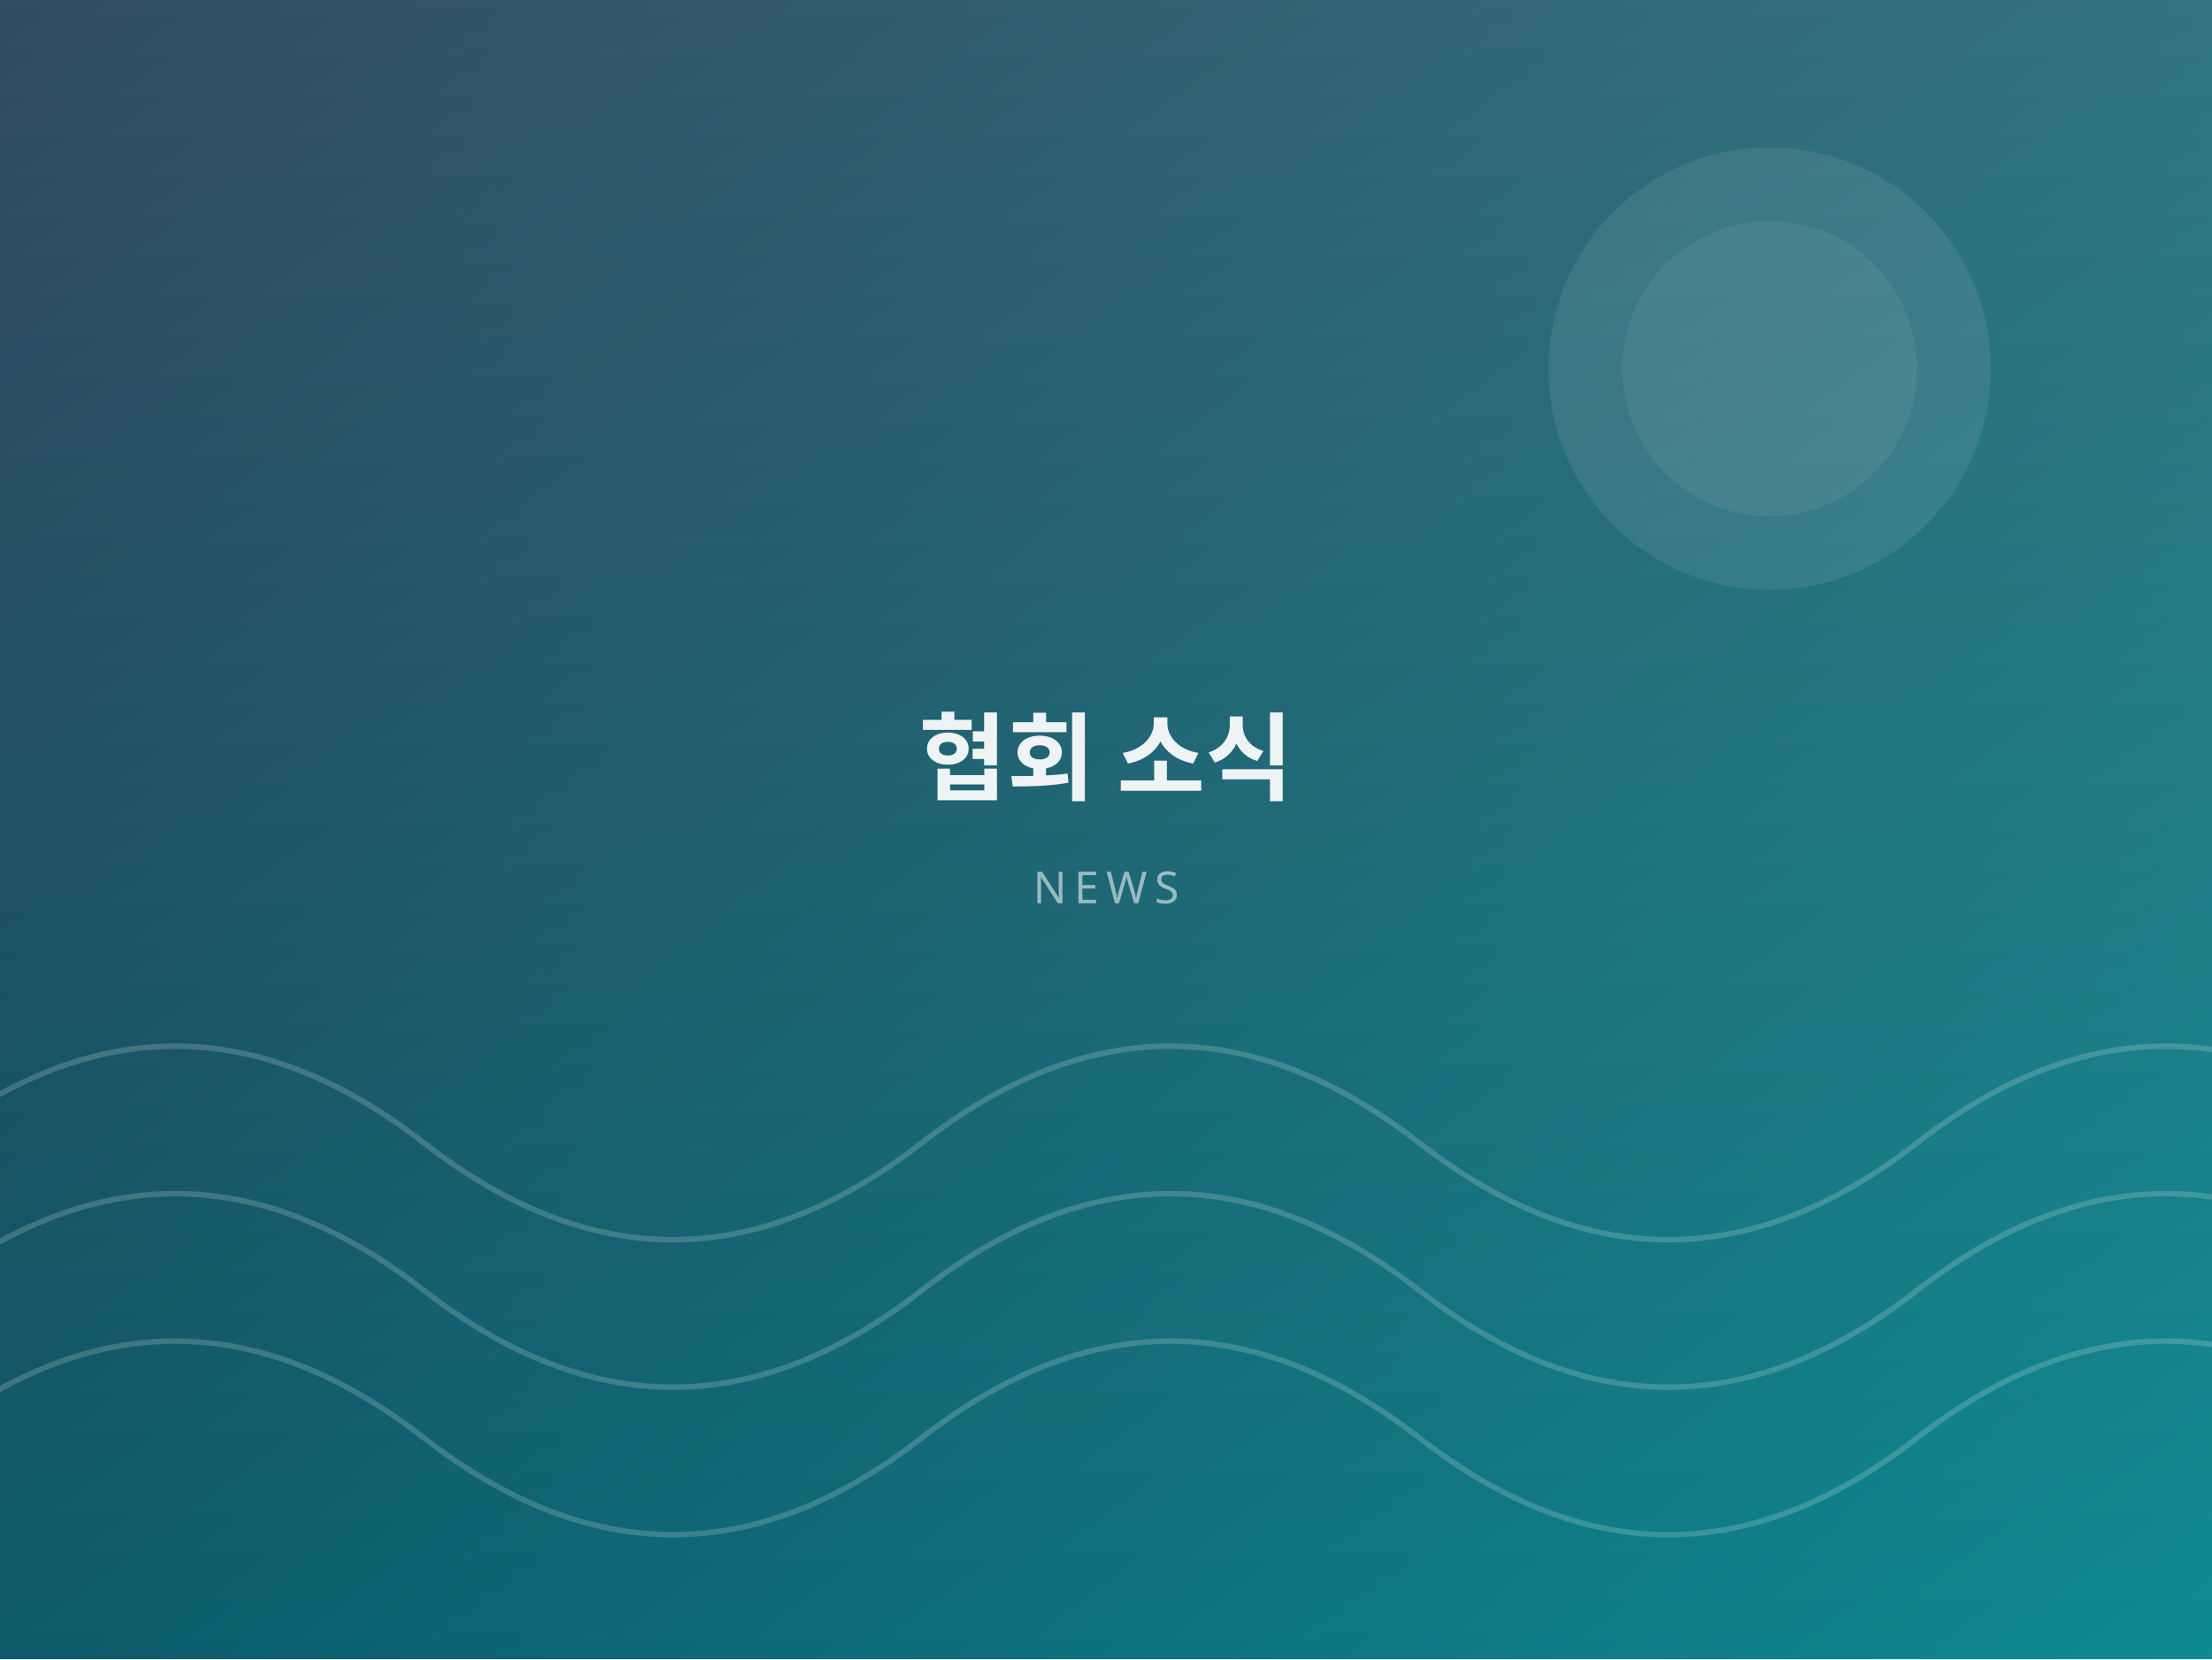
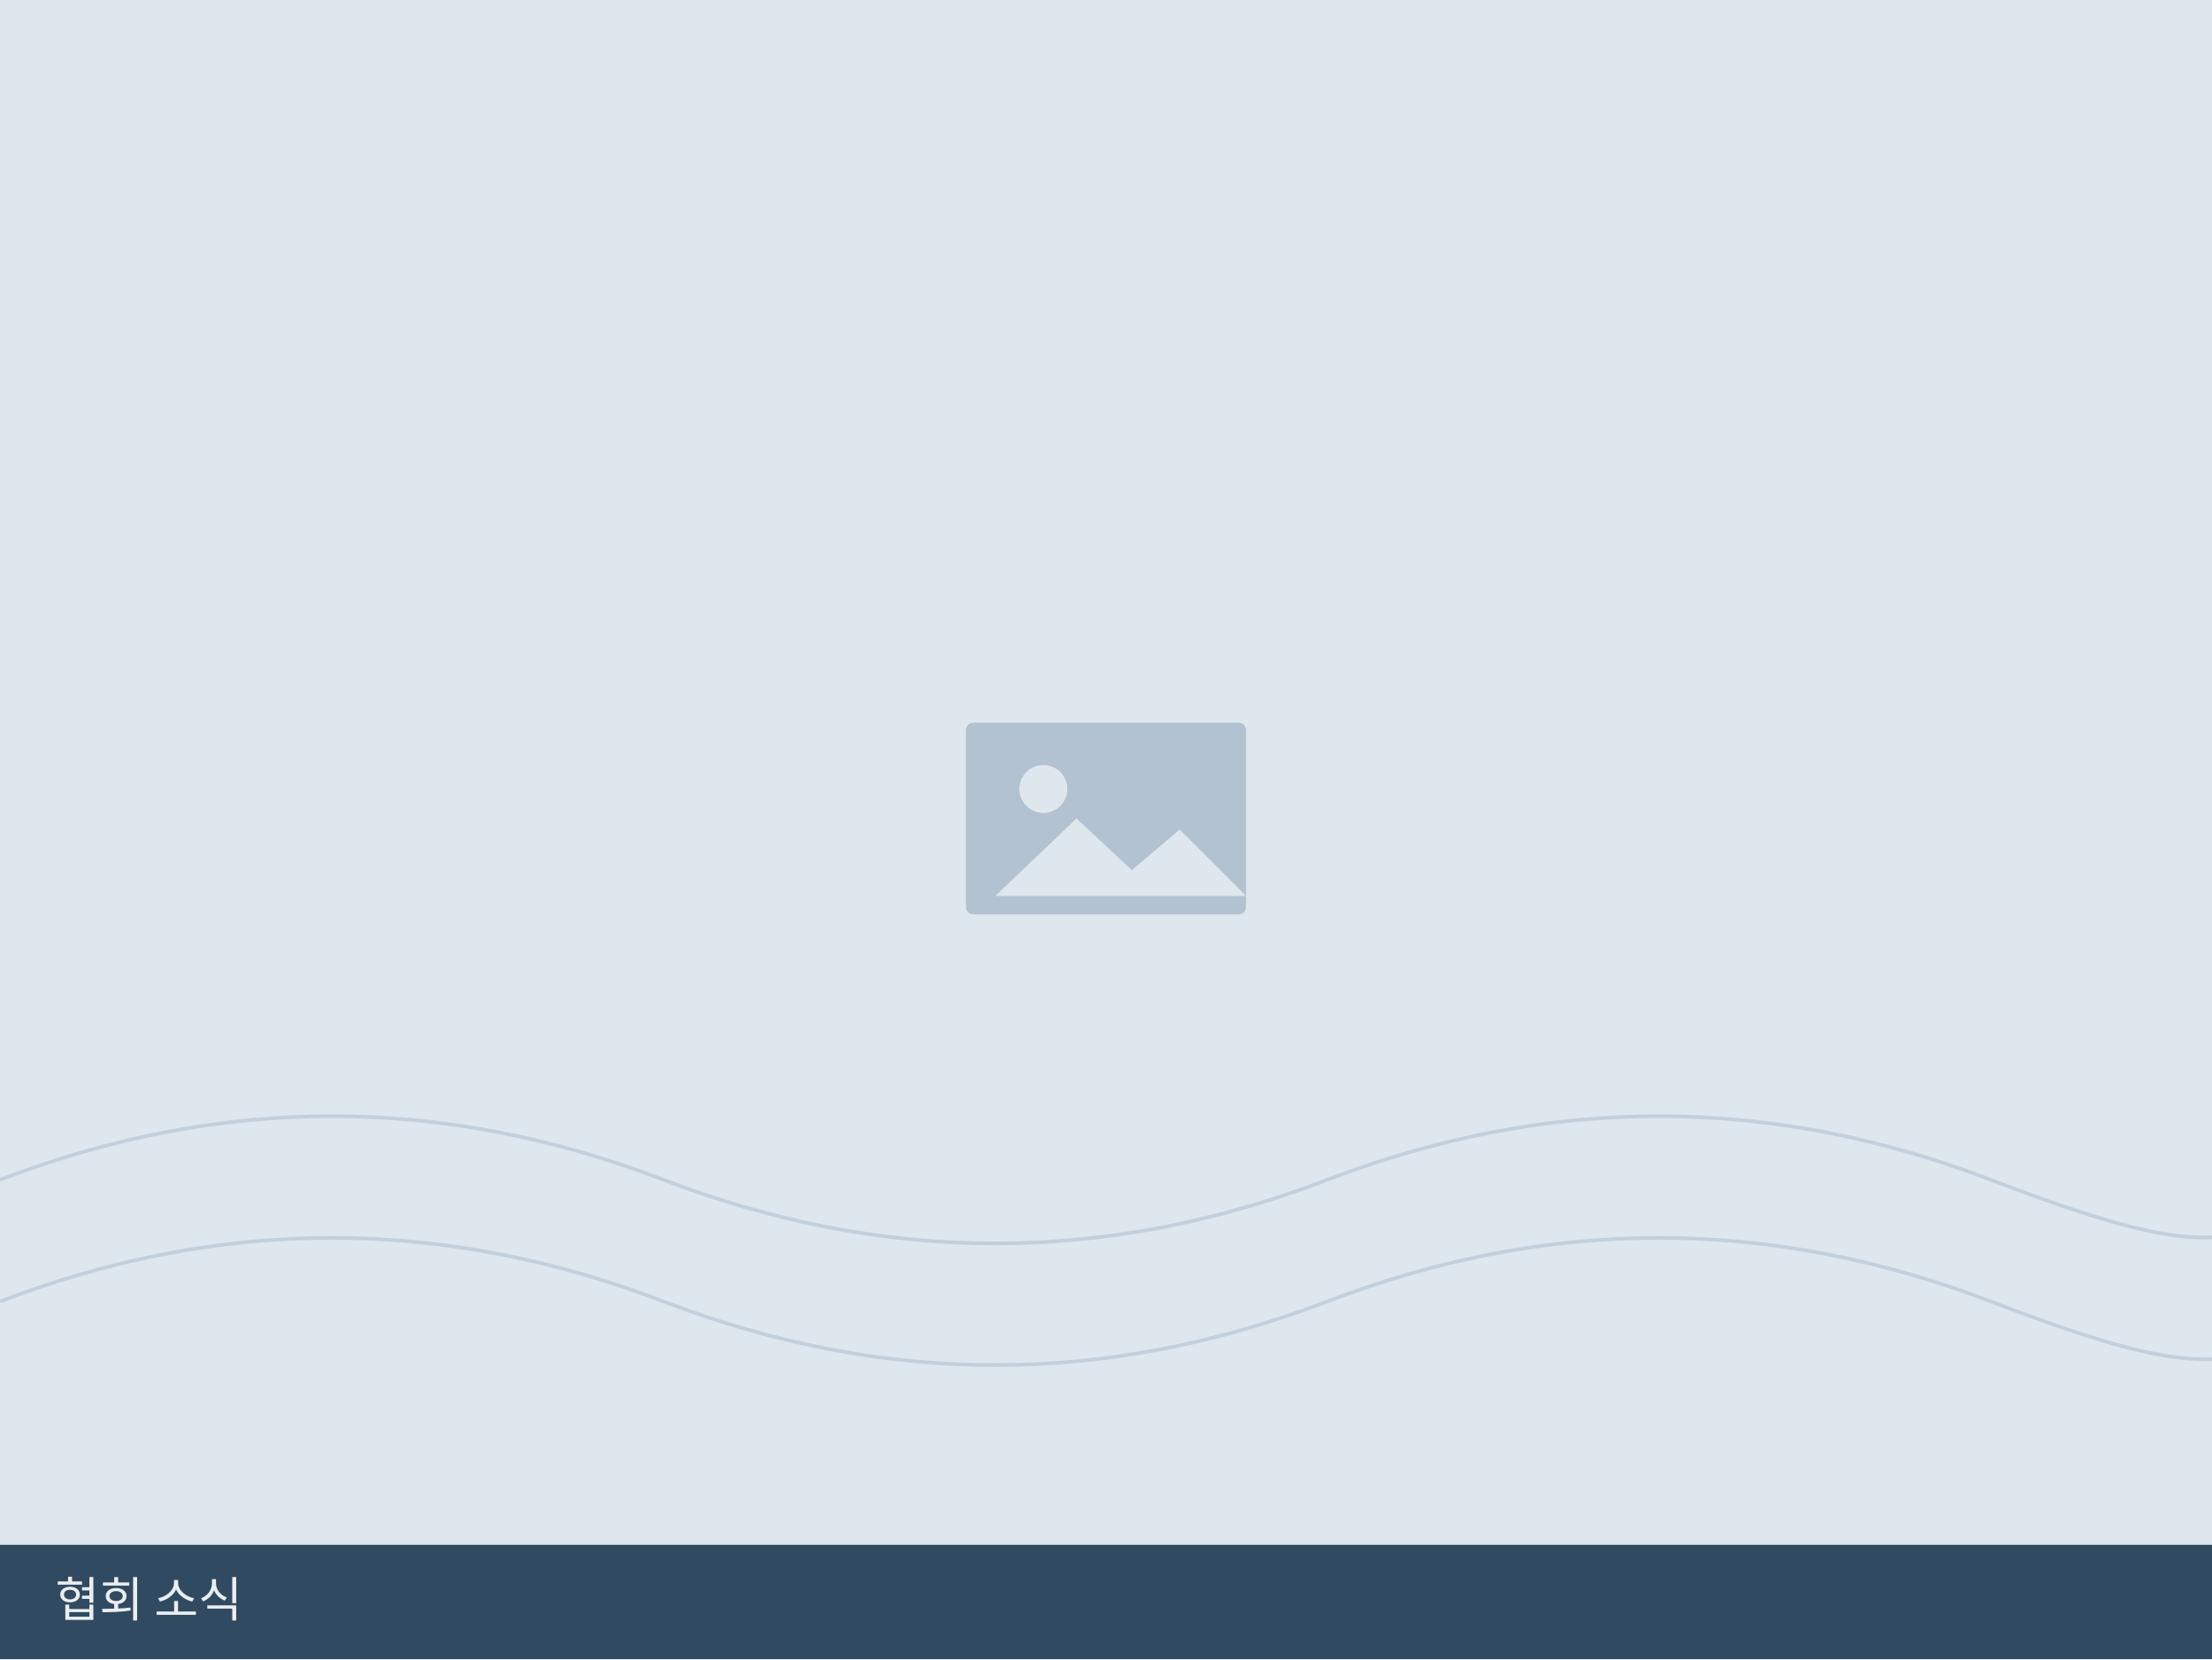
<svg xmlns="http://www.w3.org/2000/svg" viewBox="0 0 1200 900" width="1200" height="900" role="img" aria-label="협회 소식">
-   <defs>
-     <linearGradient id="g" x1="0" y1="0" x2="1" y2="1">
-       <stop offset="0" stop-color="#0a2942" />
-       <stop offset="1" stop-color="#0e8a91" />
-     </linearGradient>
-     <linearGradient id="s" x1="0" y1="0" x2="0" y2="1">
-       <stop offset="0" stop-color="#ffffff" stop-opacity=".16" />
-       <stop offset="1" stop-color="#ffffff" stop-opacity="0" />
-     </linearGradient>
-   </defs>
-   <rect width="1200" height="900" fill="url(#g)" />
-   <rect width="1200" height="900" fill="url(#s)" />
-   <g fill="none" stroke="#ffffff" stroke-opacity=".18" stroke-width="3">
-     <path d="M-40 620c90-70 180-70 270 0s180 70 270 0 180-70 270 0 180 70 270 0 180-70 270 0" />
-     <path d="M-40 700c90-70 180-70 270 0s180 70 270 0 180-70 270 0 180 70 270 0 180-70 270 0" />
-     <path d="M-40 780c90-70 180-70 270 0s180 70 270 0 180-70 270 0 180 70 270 0 180-70 270 0" />
+   <rect width="1200" height="900" fill="#dfe7ee" />
+   <g fill="none" stroke="#c3d0dc" stroke-width="2">
+     <path d="M0 640c120-46 240-46 360 0s240 46 360 0 240-46 360 0 120 30 180 22" />
+     <path d="M0 706c120-46 240-46 360 0s240 46 360 0 240-46 360 0 120 30 180 22" />
  </g>
-   <circle cx="960" cy="200" r="120" fill="#ffffff" fill-opacity=".08" />
-   <circle cx="960" cy="200" r="80" fill="#ffffff" fill-opacity=".06" />
-   <text x="600" y="430" text-anchor="middle" fill="#ffffff" fill-opacity=".92" font-family="'Apple SD Gothic Neo','Malgun Gothic',sans-serif" font-size="52" font-weight="700">협회 소식</text>
-   <text x="600" y="490" text-anchor="middle" fill="#ffffff" fill-opacity=".55" font-family="'Apple SD Gothic Neo','Malgun Gothic',sans-serif" font-size="24" letter-spacing="4">NEWS</text>
+   <g fill="#b3c2d0">
+     <rect x="524" y="392" width="152" height="104" rx="4" />
+     <circle cx="566" cy="428" r="13" fill="#dfe7ee" />
+     <path d="M540 486l44-42 30 28 26-22 36 36z" fill="#dfe7ee" />
+   </g>
+   <rect x="0" y="838" width="1200" height="62" fill="#0a2942" fill-opacity=".82" />
+   <text x="30" y="877" fill="#ffffff" fill-opacity=".9" font-family="'Apple SD Gothic Neo','Malgun Gothic',sans-serif" font-size="26">협회 소식</text>
</svg>
